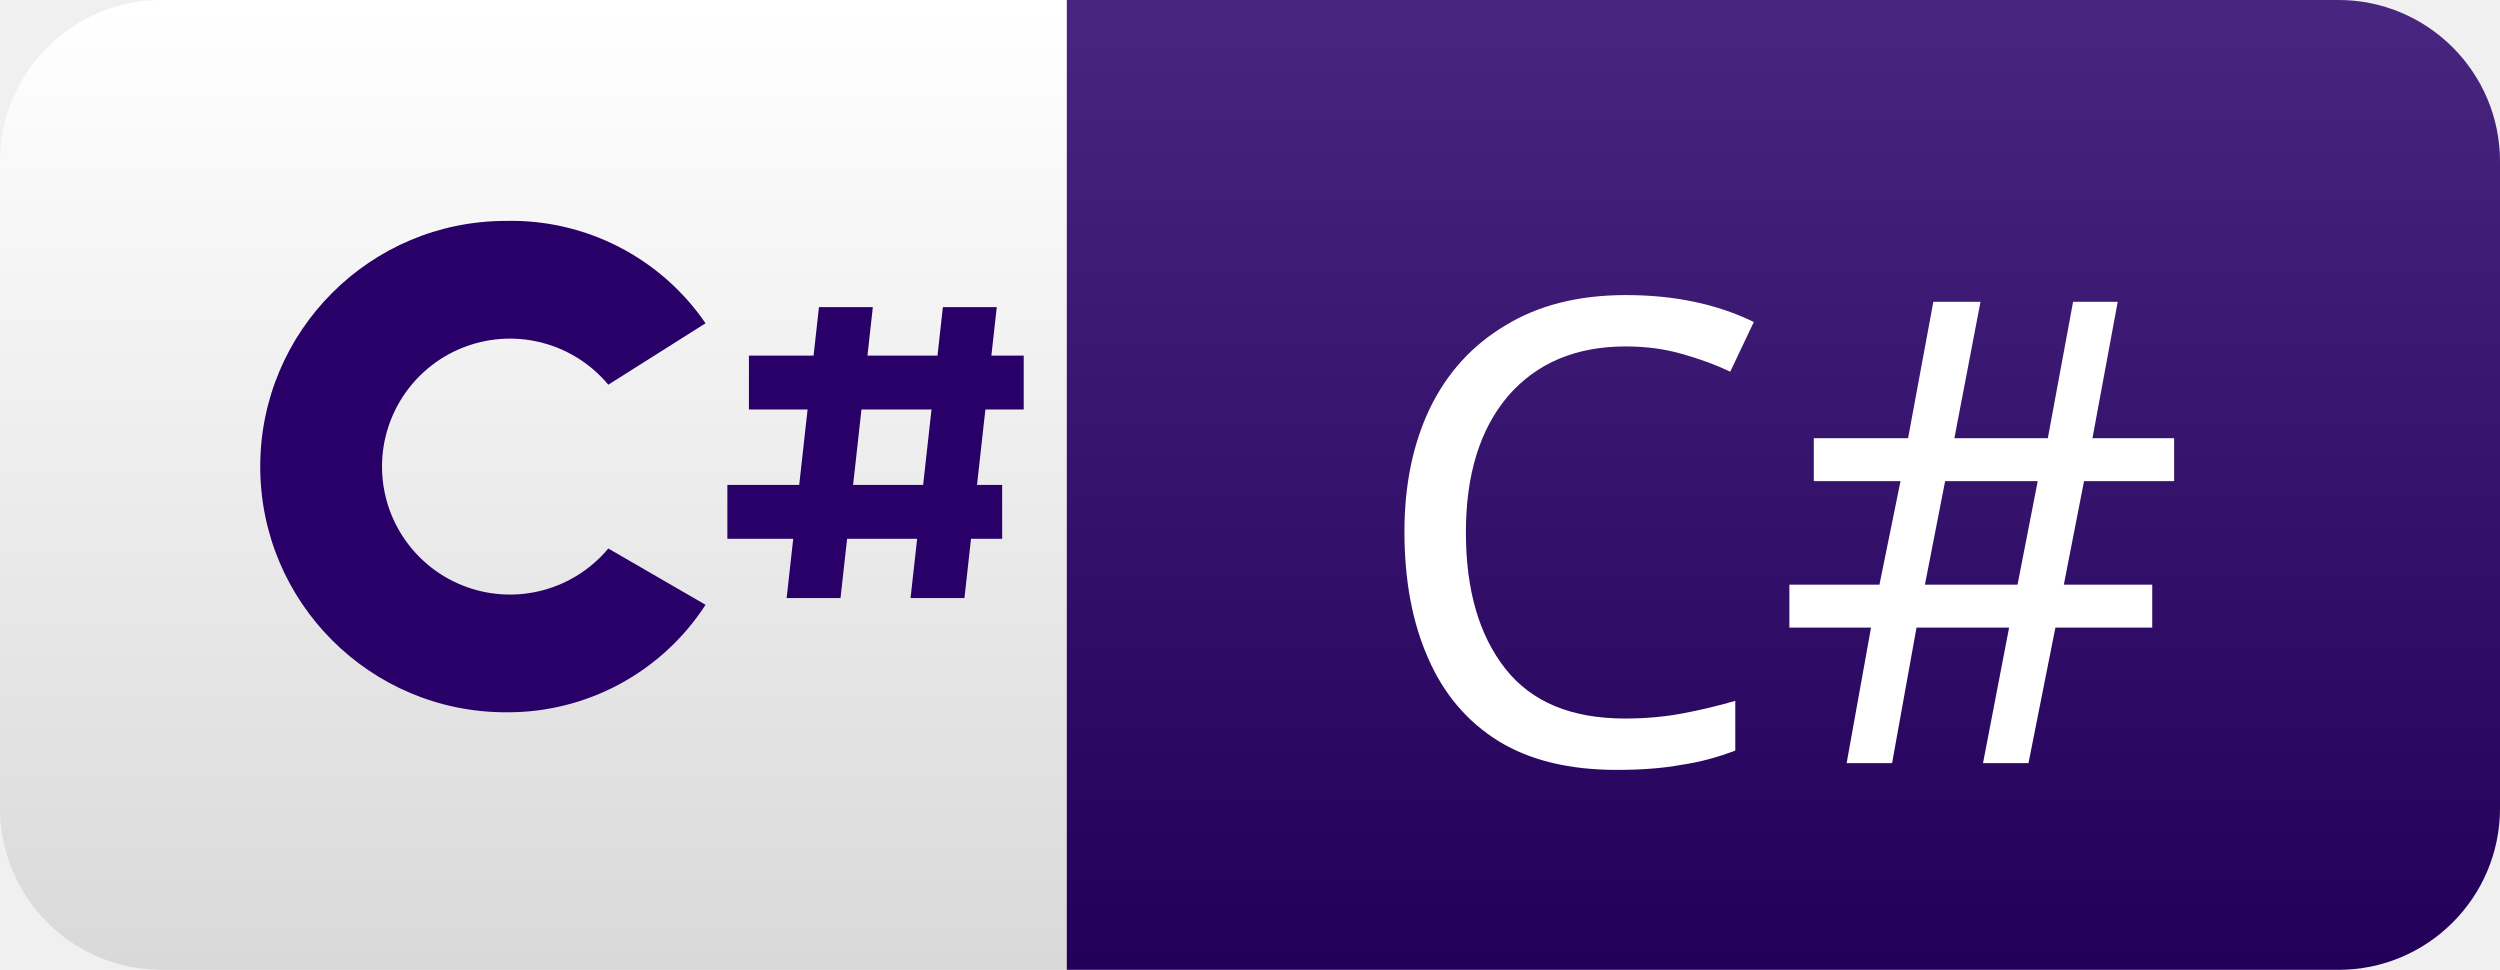
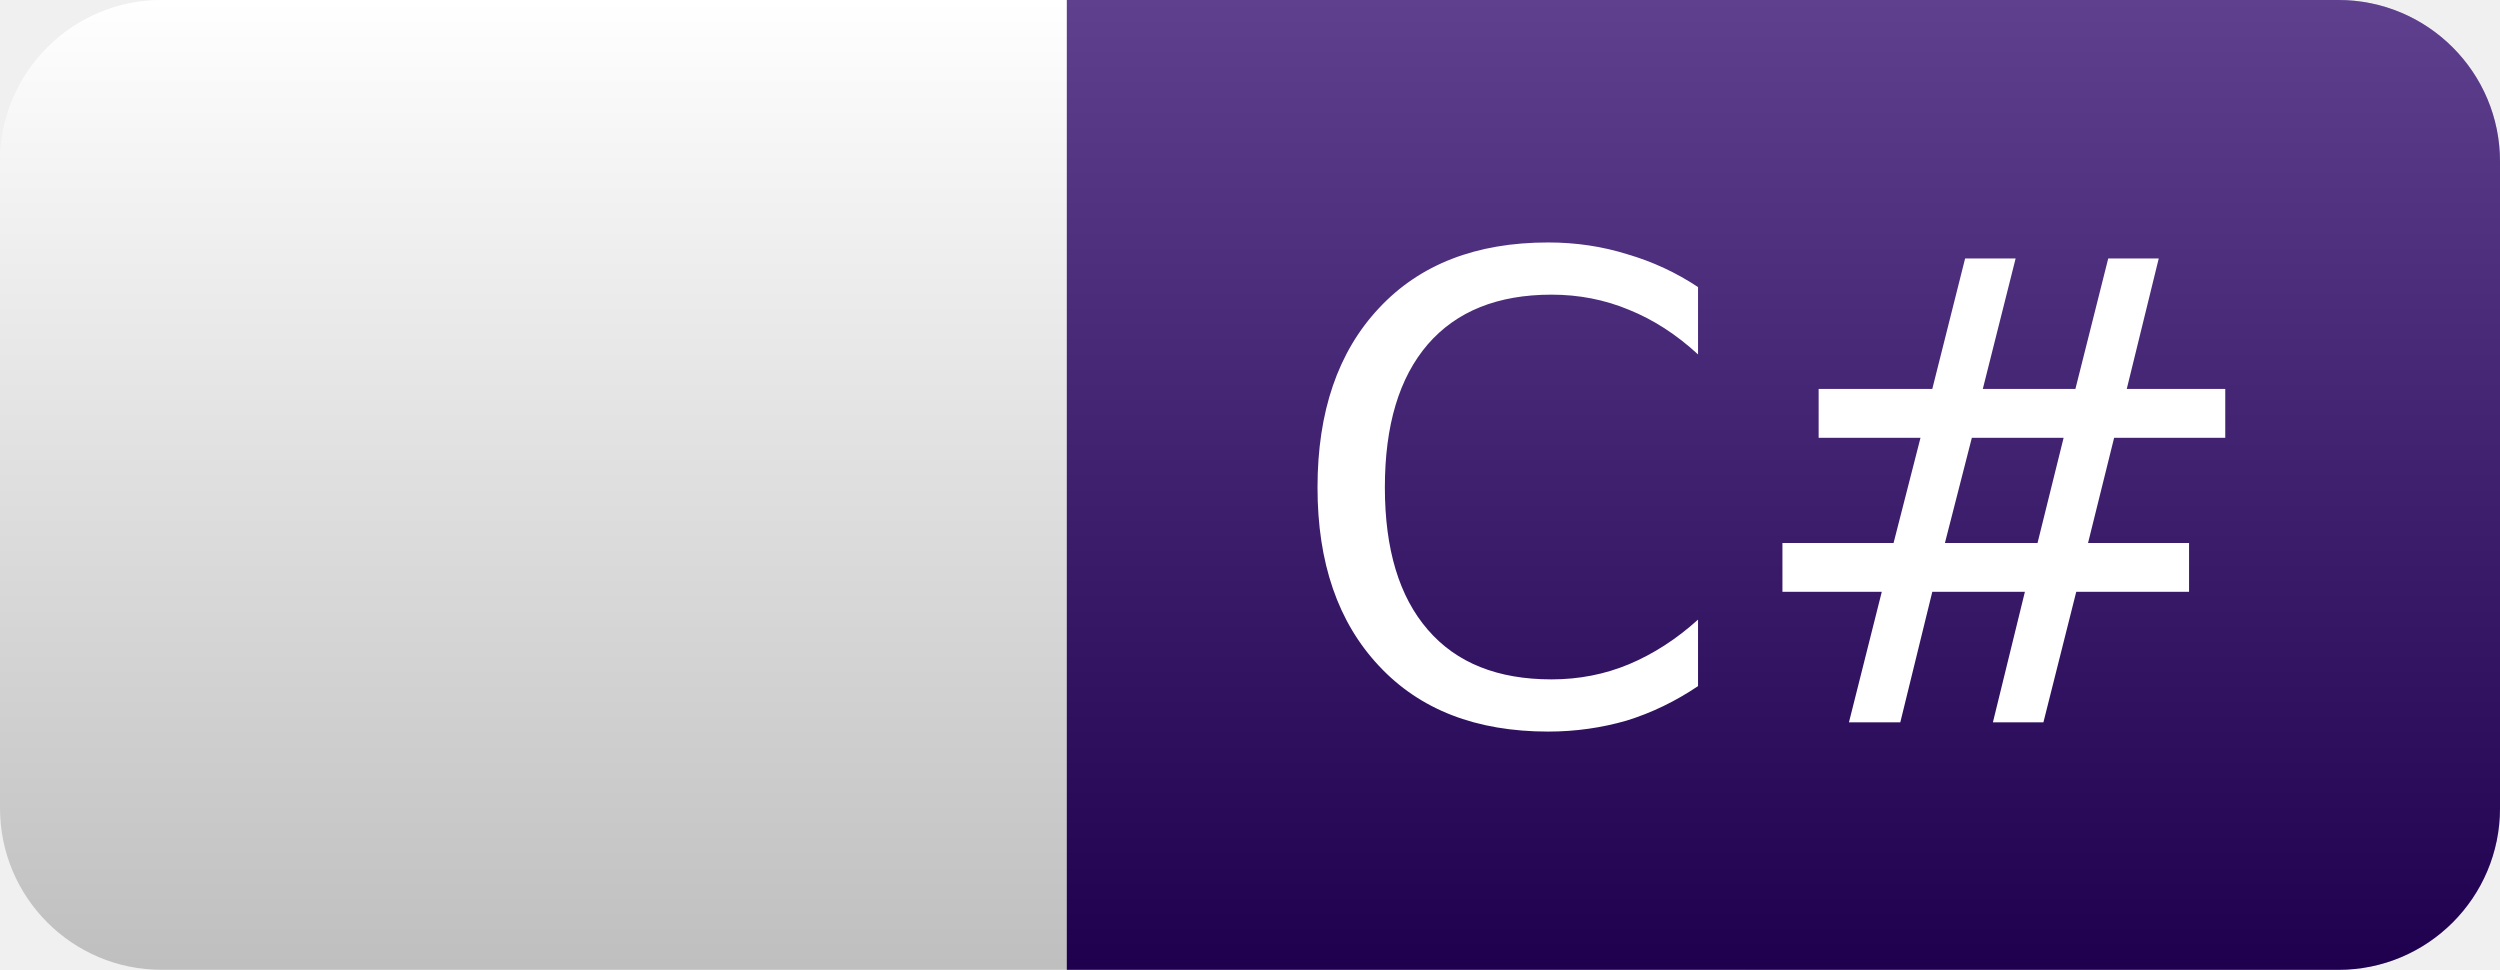
- <svg xmlns="http://www.w3.org/2000/svg" width="46.4" height="18" viewBox="0 0 46.4 18" role="img" aria-label="C#" preserveAspectRatio="xMidYMid meet">
+ <svg xmlns="http://www.w3.org/2000/svg" width="46.4" height="18" role="img" aria-label="C#" preserveAspectRatio="xMidYMid meet">
  <defs>
-     <clipPath id="badge-clip">
+     <clipPath id="r">
      <rect width="46.4" height="18" rx="3" />
    </clipPath>
-     <linearGradient id="badge-shade" x2="0" y2="1">
-       <stop offset="0" stop-color="#fff" stop-opacity=".15" />
-       <stop offset="1" stop-color="#000" stop-opacity=".15" />
+     <linearGradient id="g" x2="0" y2="1">
+       <stop offset="0" stop-color="#fff" stop-opacity=".25" />
+       <stop offset="1" stop-opacity=".25" stop-color="#000" />
    </linearGradient>
  </defs>
-   <g clip-path="url(#badge-clip)">
-     <rect width="46.4" height="18" fill="#fff" />
+   <g clip-path="url(#r)">
+     <rect width="32.4" height="18" fill="#FFFFFF" />
    <rect x="19.8" width="26.6" height="18" fill="#280068" />
-     <rect width="46.4" height="18" fill="url(#badge-shade)" />
+     <rect width="46.4" height="18" fill="url(#g)" />
  </g>
-   <g transform="translate(3.5 4.2)" fill="#280068">
-     <path d="M6.2 0a4.8 4.8 0 1 0 0 9.6              4.6 4.6 0 0 0 3.9-2.1L8.2 6.4              A2.5 2.5 0 1 1 8.2 3.2L10.1 2              A4.6 4.6 0 0 0 6.2 0Z" transform="translate(0 -0.1) scale(.95)" />
-     <path d="M10.4 2.4h5.1v1h-5.1z              M10 4.8h5.1v1H10z" fill="#280068" />
-     <path d="M11.7 1.5h1l-.6 5.4h-1z              M14 1.5h1l-.6 5.4h-1z" fill="#280068" />
+   <g transform="translate(3.5, 3) scale(0.1)" stroke-linecap="round" stroke-linejoin="round">
  </g>
-   <text x="33" y="10" font-size="12" font-family="Verdana, Geneva, sans-serif" fill="#fff" text-anchor="middle" dominant-baseline="middle">C#</text>
+   <text x="33" y="10" font-size="12" font-family="Verdana,Geneva,DejaVu Sans,sans-serif" fill="#fff" text-anchor="middle" dominant-baseline="middle">C#</text>
</svg>
